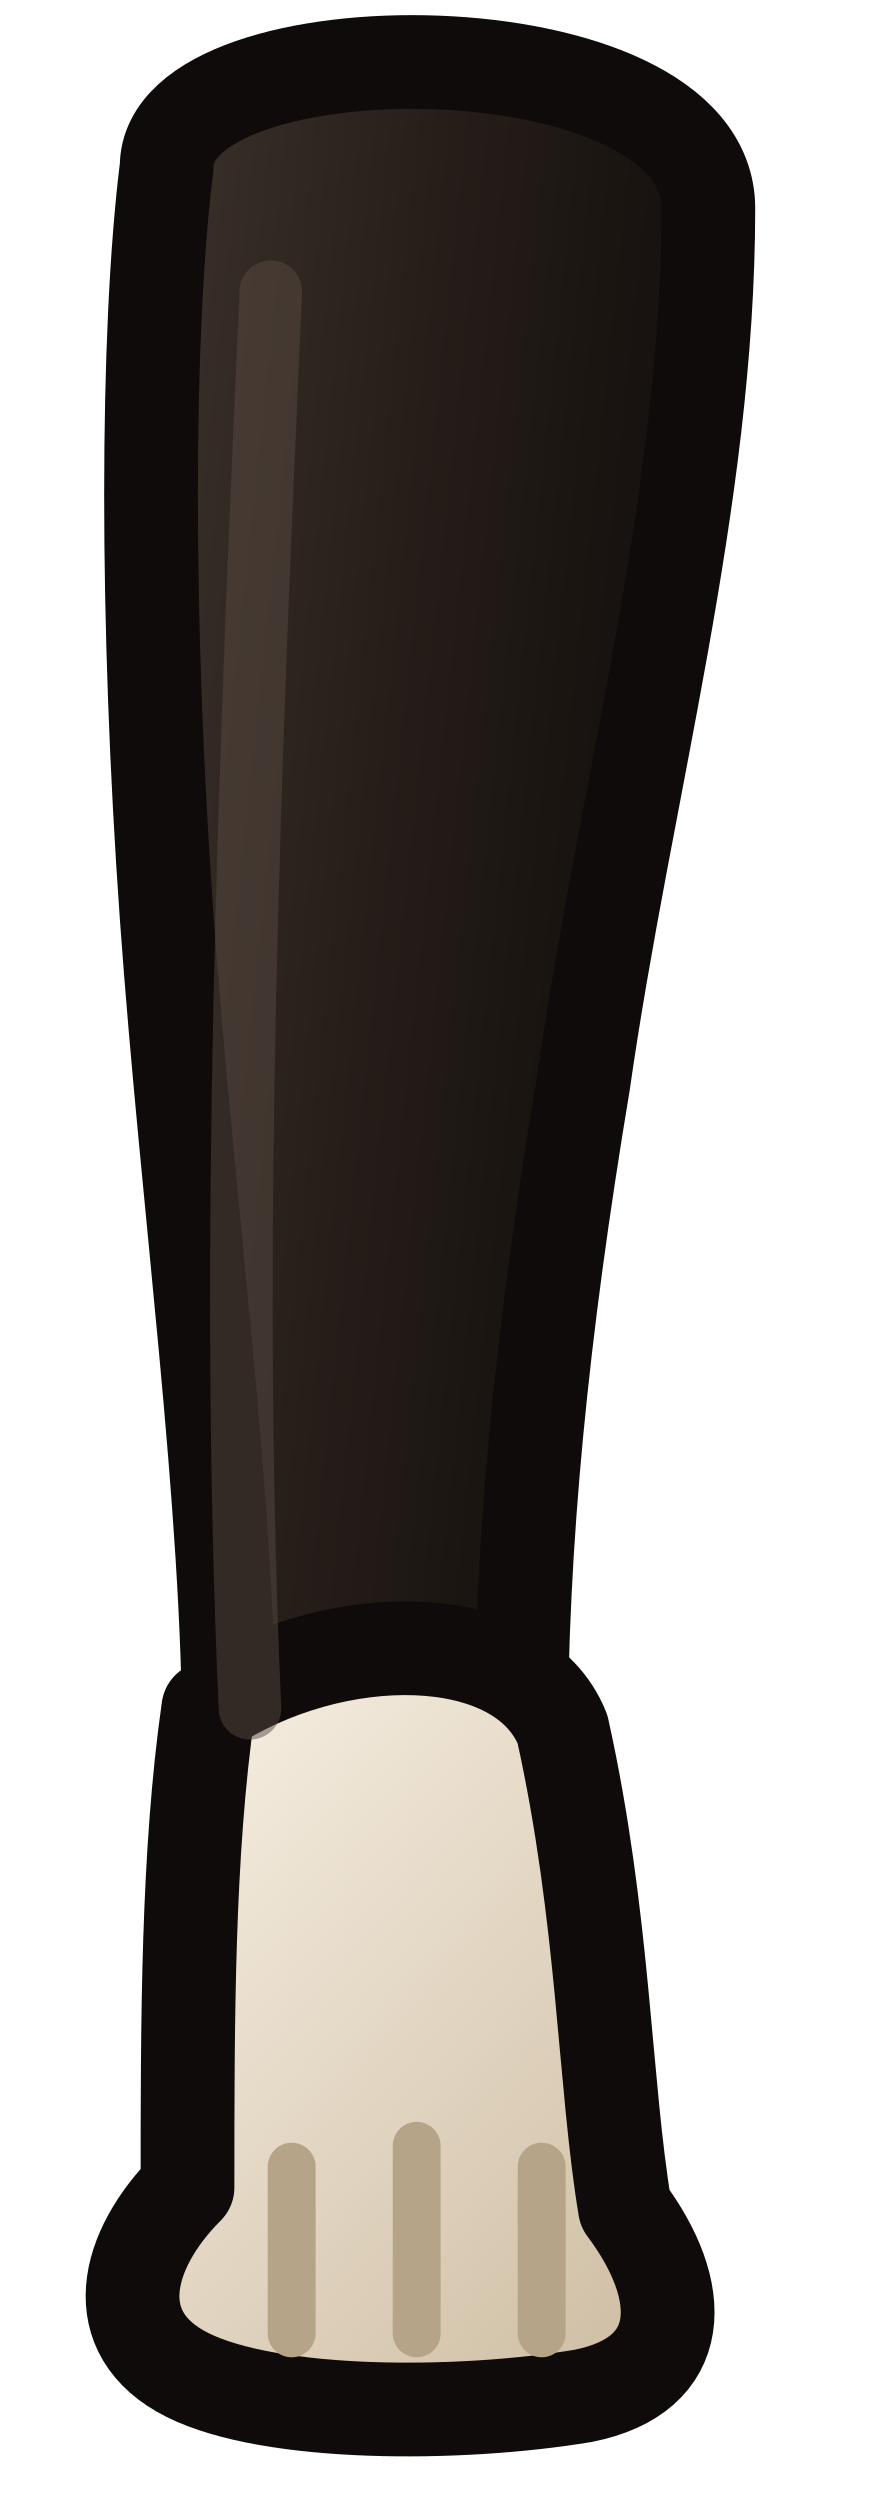
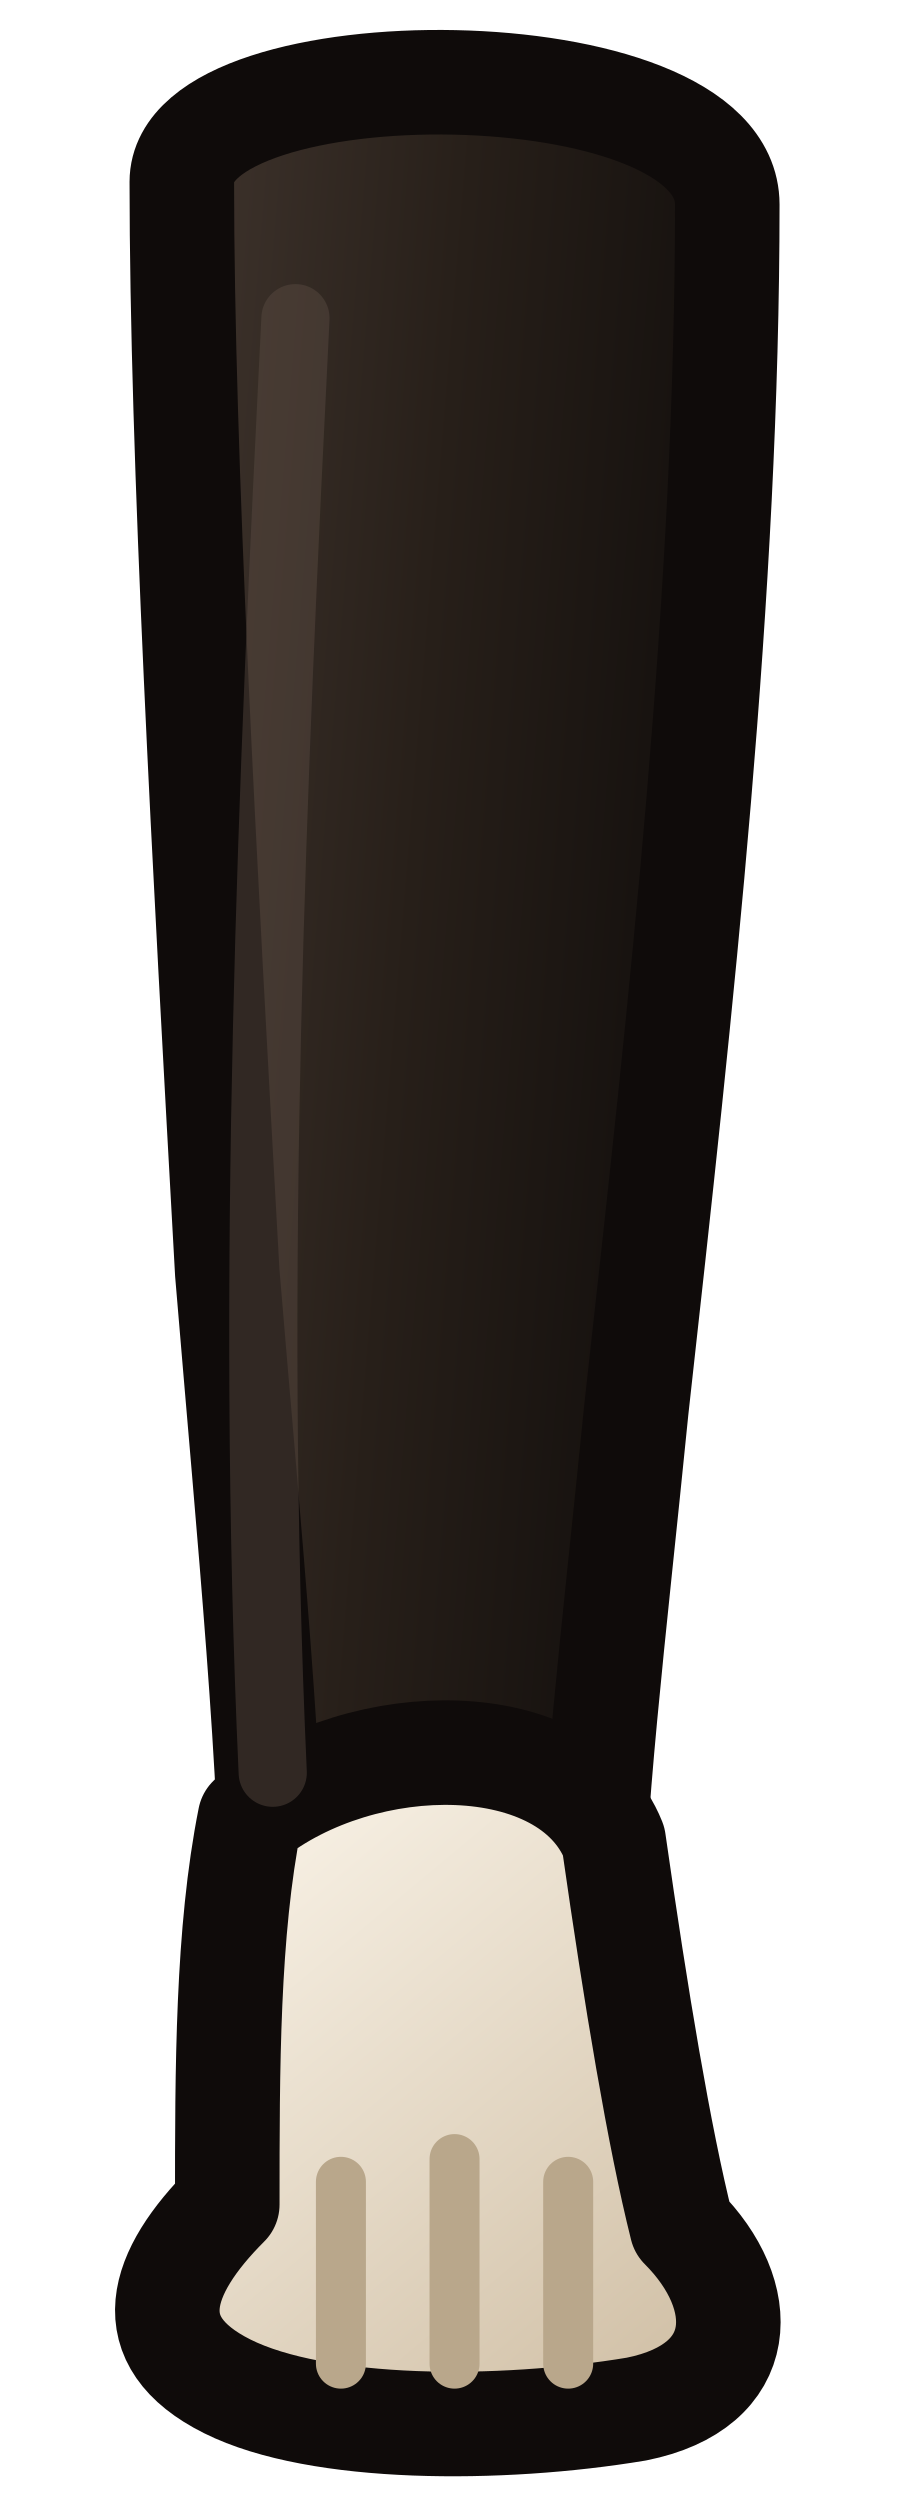
- <svg xmlns="http://www.w3.org/2000/svg" width="42" height="120" viewBox="0 0 42 120">
+ <svg xmlns="http://www.w3.org/2000/svg" width="40" height="110" viewBox="0 0 40 110">
  <defs>
-     <linearGradient id="rlfFur" x1="0" y1="0" x2="1" y2="0.35">
-       <stop offset="0" stop-color="#3d322c" />
-       <stop offset="0.5" stop-color="#251d18" />
-       <stop offset="1" stop-color="#120e0c" />
+     <linearGradient id="rlfFur" x1="0" y1="0" x2="1" y2="0.3">
+       <stop offset="0" stop-color="#3f342d" />
+       <stop offset="0.5" stop-color="#271f19" />
+       <stop offset="1" stop-color="#130f0d" />
    </linearGradient>
-     <linearGradient id="rlfSock" x1="0.1" y1="0" x2="0.9" y2="1">
-       <stop offset="0" stop-color="#f8f1e5" />
-       <stop offset="1" stop-color="#cebda3" />
+     <linearGradient id="rlfSock" x1="0.15" y1="0" x2="0.85" y2="1">
+       <stop offset="0" stop-color="#fbf5ea" />
+       <stop offset="1" stop-color="#d0bfa5" />
    </linearGradient>
  </defs>
-   <path d="M8 8 C8 1 34 1 34 10 C34 24 30 38 28 52 C26 64 25 74 25 84 C25 92 11 92 11 84 C11 72 9 58 8 44 C7 30 7 16 8 8Z" fill="url(#rlfFur)" stroke="#0f0b0a" stroke-width="4.5" stroke-linejoin="round" />
-   <path d="M10 82 C16 78 25 78 27 83 C29 92 29 100 30 106 C33 110 33 114 28 115 C22 116 13 116 9 114 C5 112 6 108 9 105 C9 97 9 89 10 82Z" fill="url(#rlfSock)" stroke="#0f0b0a" stroke-width="4.5" stroke-linejoin="round" />
-   <g stroke="#b6a488" stroke-width="2.3" stroke-linecap="round">
-     <path d="M14 104 l0 8" />
-     <path d="M20 103 l0 9" />
-     <path d="M26 104 l0 8" />
+   <path d="M8 8 C8 2 32 2 32 9 C32 26 30 44 28 62 C27 72 26 80 26 86            C26 92 12 92 12 86 C12 78 11 68 10 56 C9 38 8 20 8 8Z" fill="url(#rlfFur)" stroke="#0f0b0a" stroke-width="4.6" stroke-linejoin="round" />
+   <path d="M11 80 C16 76 25 76 27 81 C28 88 29 94 30 98            C33 101 33 105 28 106 C22 107 14 107 10 105 C6 103 7 100 10 97            C10 91 10 85 11 80Z" fill="url(#rlfSock)" stroke="#0f0b0a" stroke-width="4.6" stroke-linejoin="round" />
+   <g stroke="#b9a78b" stroke-width="2.2" stroke-linecap="round">
+     <path d="M15 96 l0 8" />
+     <path d="M20 95 l0 9" />
+     <path d="M25 96 l0 8" />
  </g>
-   <path d="M13 14 C12 36 11 60 12 82" fill="none" stroke="#584a42" stroke-width="3" stroke-linecap="round" opacity="0.5" />
+   <path d="M13 14 C12 34 11 56 12 78" fill="none" stroke="#5a4c43" stroke-width="3" stroke-linecap="round" opacity="0.45" />
</svg>
